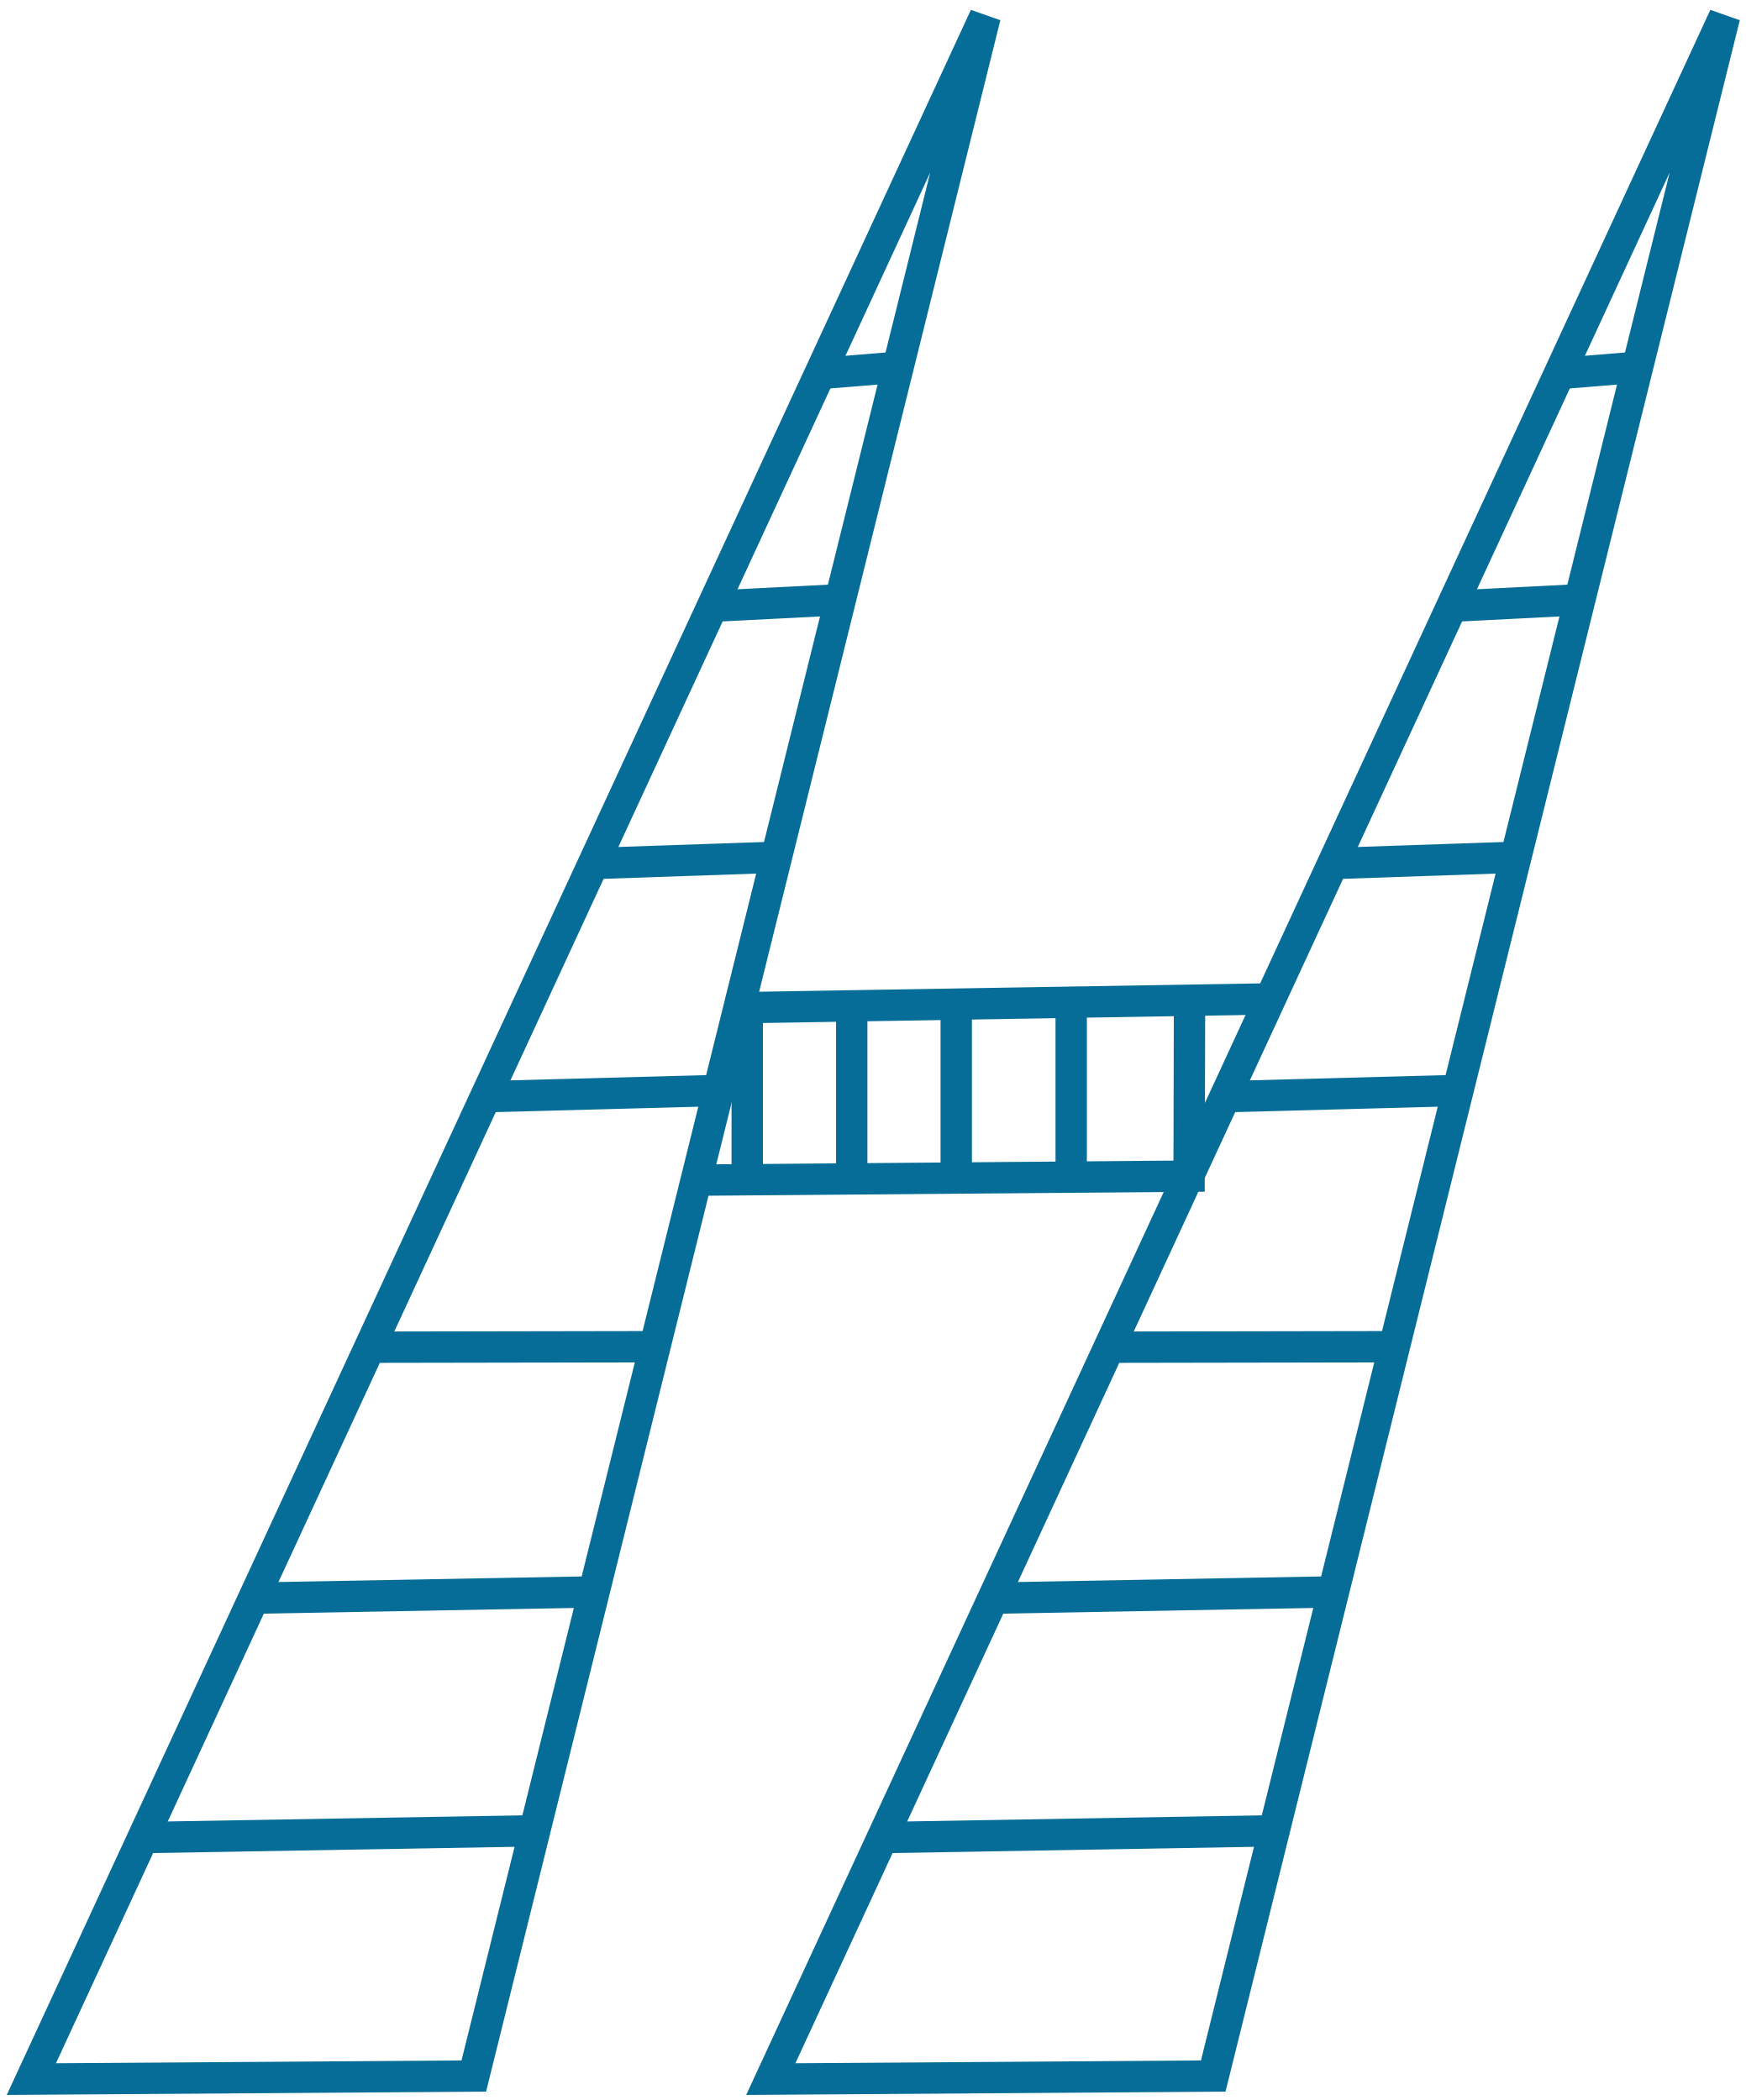
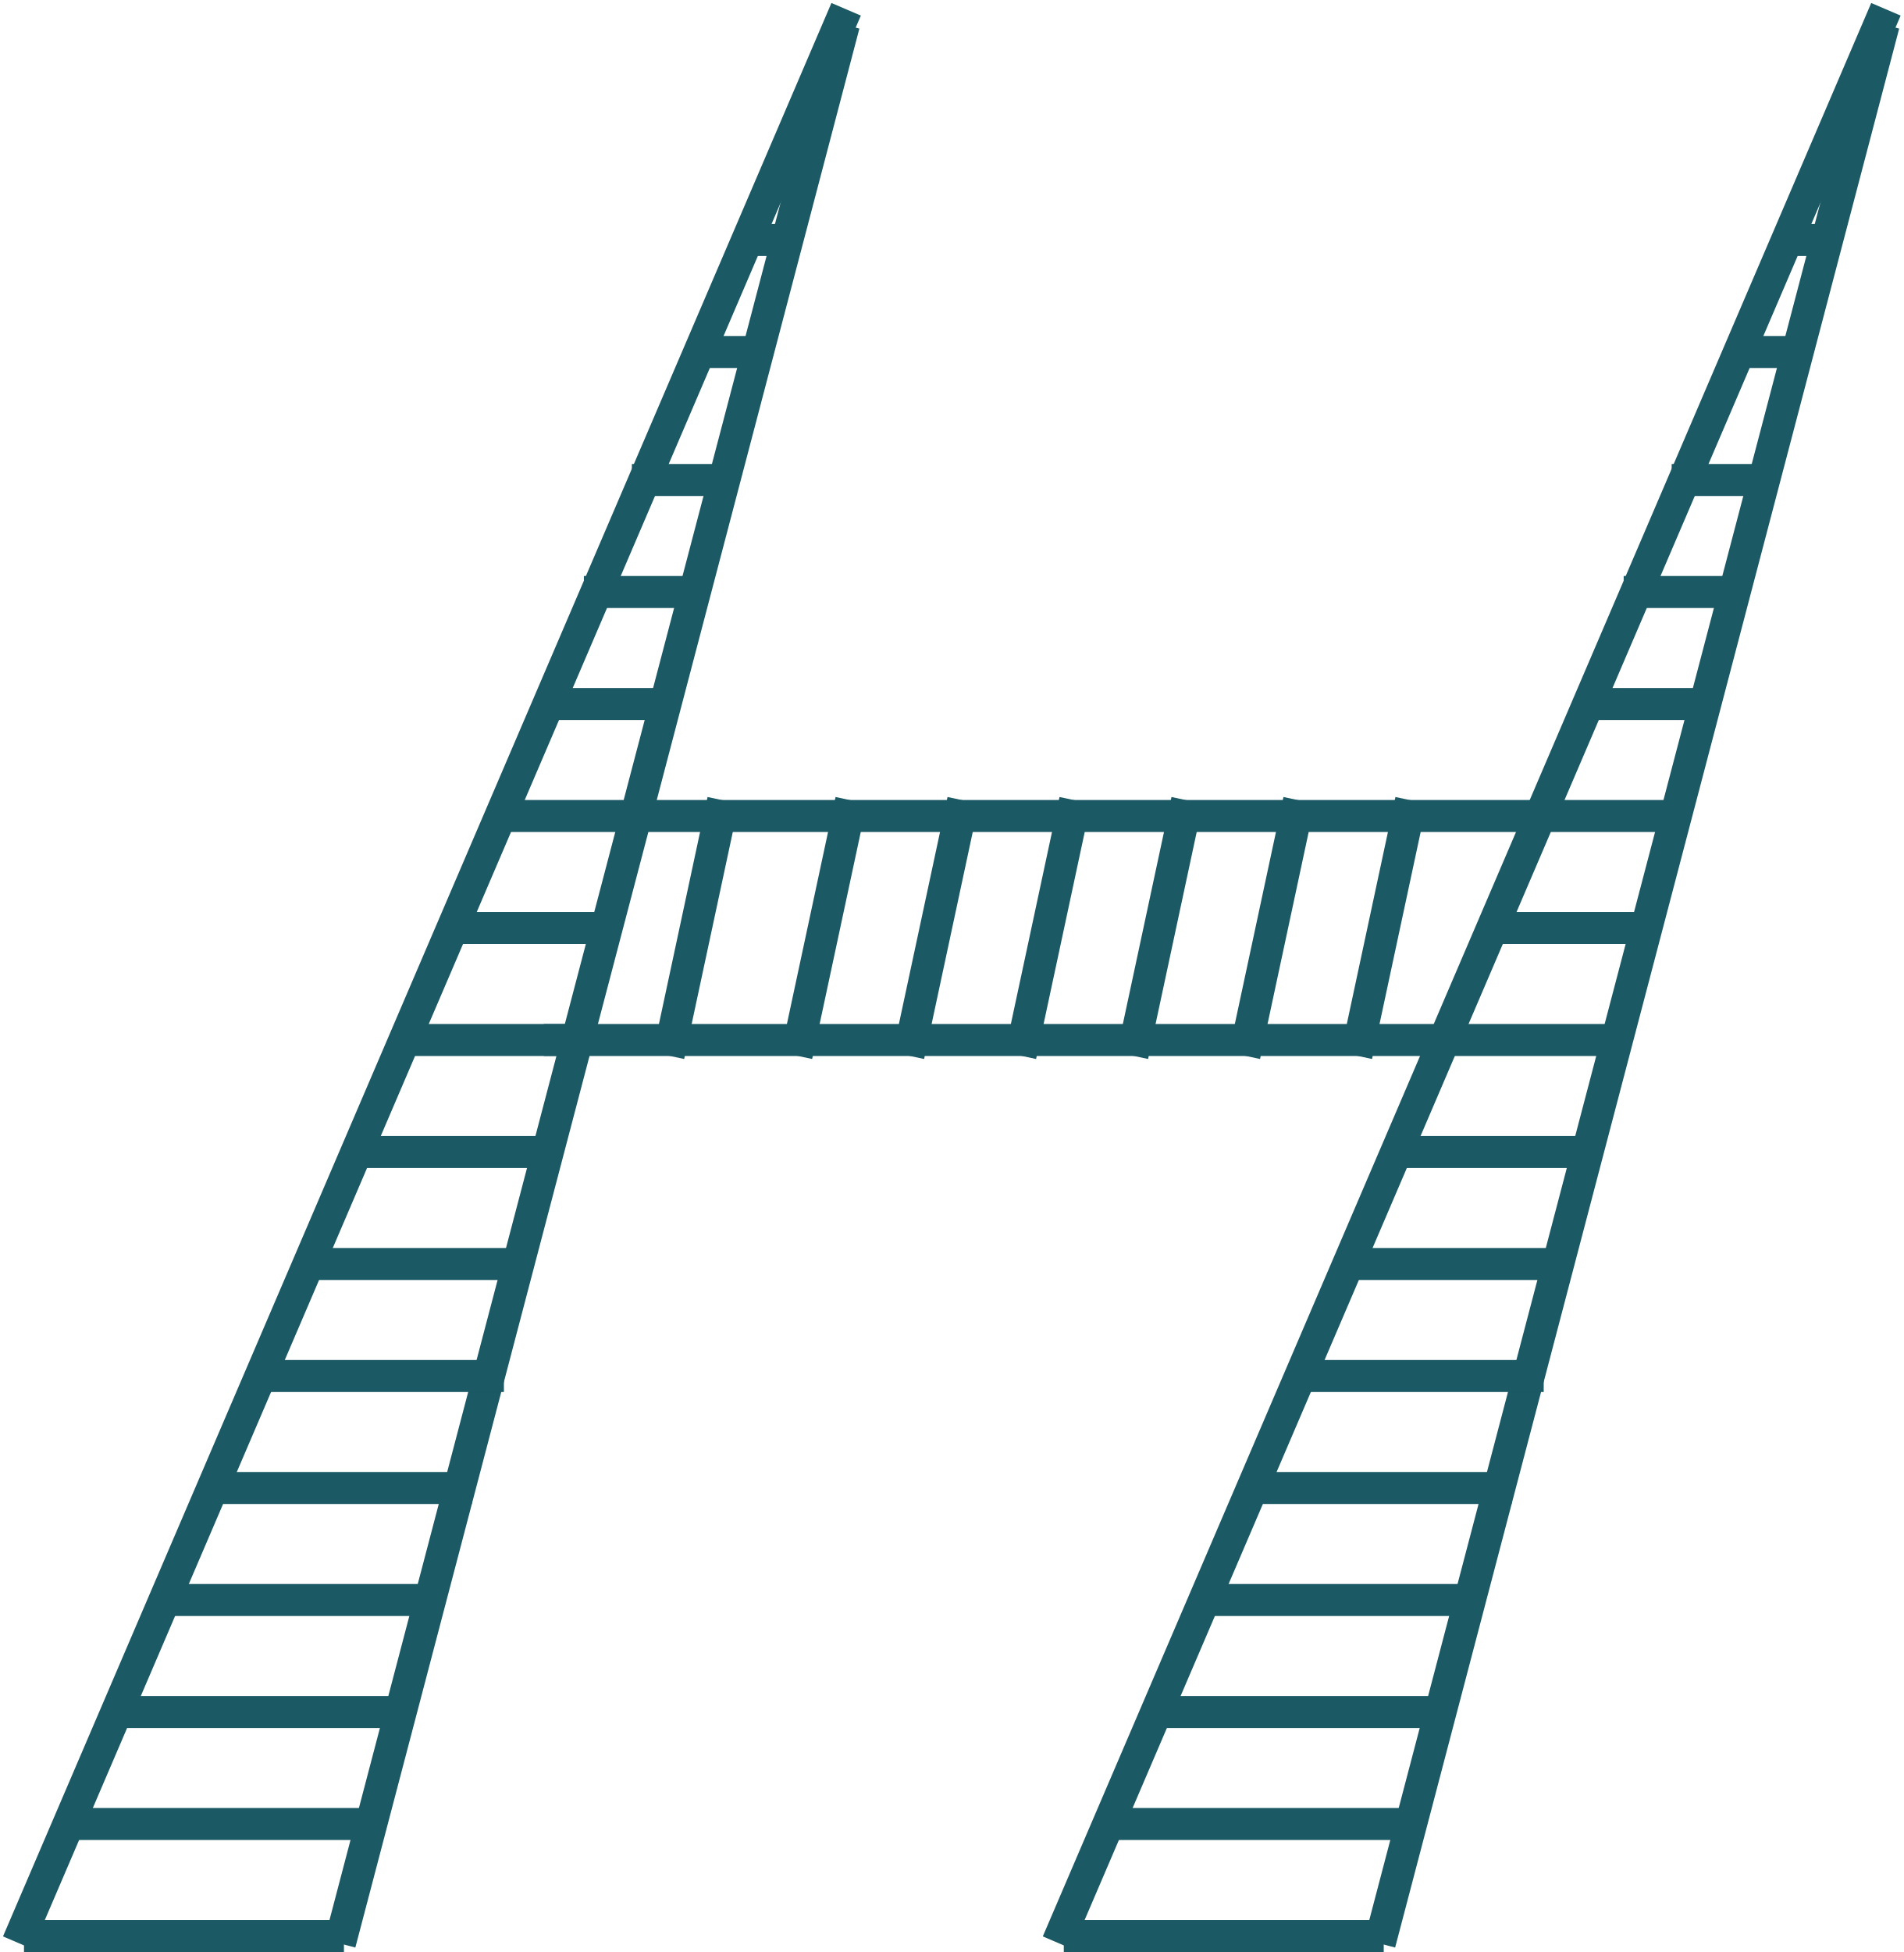
- <svg xmlns="http://www.w3.org/2000/svg" width="167px" height="201px" viewBox="0 0 167 201" version="1.1">
+ <svg xmlns="http://www.w3.org/2000/svg" width="119px" height="122px" viewBox="0 0 119 122" version="1.1">
  <defs />
-   <g id="Page-1" stroke="none" stroke-width="1" fill="none" fill-rule="evenodd">
-     <polygon id="Path" stroke="#066D99" stroke-width="3" points="94.264 1.574 3 199 45.337 198.706" />
-     <path d="M14.074,175.873 L52.023,175.218" id="Path-3" stroke="#066D99" stroke-width="3" />
-     <path d="M24.692,152.958 L57.589,152.353" id="Path-2" stroke="#066D99" stroke-width="3" />
-     <path d="M35.74,128.946 L63.385,128.899" id="Path-4" stroke="#066D99" stroke-width="3" />
-     <path d="M46.936,104.957 L68.684,104.375" id="Path-5" stroke="#066D99" stroke-width="3" />
-     <path d="M56.864,82.647 L74.516,82.042" id="Path-6" stroke="#066D99" stroke-width="3" />
-     <path d="M68.52,58.006 L80.433,57.401" id="Path-7" stroke="#066D99" stroke-width="3" />
-     <path d="M78.959,35.714 L86.443,35.106" id="Path-8" stroke="#066D99" stroke-width="3" />
-     <polygon id="Path" stroke="#066D99" stroke-width="3" points="165.02 1.574 73.755 199 116.092 198.706" />
-     <path d="M84.829,175.873 L122.778,175.218" id="Path-3" stroke="#066D99" stroke-width="3" />
-     <path d="M95.448,152.958 L128.344,152.353" id="Path-2" stroke="#066D99" stroke-width="3" />
-     <path d="M106.495,128.946 L134.14,128.899" id="Path-4" stroke="#066D99" stroke-width="3" />
-     <path d="M117.691,104.957 L139.44,104.375" id="Path-5" stroke="#066D99" stroke-width="3" />
-     <path d="M127.619,82.647 L145.272,82.042" id="Path-6" stroke="#066D99" stroke-width="3" />
-     <path d="M139.275,58.006 L151.188,57.401" id="Path-7" stroke="#066D99" stroke-width="3" />
-     <path d="M149.714,35.714 L157.199,35.106" id="Path-8" stroke="#066D99" stroke-width="3" />
-     <path d="M70.168,96.461 L121.871,95.603" id="Path-9" stroke="#066D99" stroke-width="3" />
-     <polyline id="Path-10" stroke="#066D99" stroke-width="3" points="66.908 112.954 113.782 112.574 113.824 95.733" />
-     <path d="M81.5,96.793 L81.5,113.097" id="Path-11" stroke="#066D99" stroke-width="3" />
-     <path d="M71.5,96.793 L71.5,113.097" id="Path-11" stroke="#066D99" stroke-width="3" />
-     <path d="M91.5,96.793 L91.5,113.097" id="Path-11" stroke="#066D99" stroke-width="3" />
-     <path d="M102.5,96.793 L102.5,113.097" id="Path-11" stroke="#066D99" stroke-width="3" />
-     <g id="Group" />
+   <g id="Page-1" stroke="none" stroke-width="1" fill="none" fill-rule="evenodd" stroke-linecap="square">
+     <g id="Group" stroke="#1B5965" stroke-width="2">
+       <path d="M52.5,1.5 L1.5,120.5" id="Line" />
+       <path d="M52.5,2.5 L21.5,120.5" id="Line" />
+       <path d="M2.5,121 L20.5,121" id="Line" />
+       <path d="M5.5,114 L22.5,114" id="Line" />
+       <path d="M8.5,107 L24.5,107" id="Line" />
+       <path d="M11.5,100 L26.5,100" id="Line" />
+       <path d="M14.5,93 L28.5,93" id="Line" />
+       <path d="M17.5,86 L30.5,86" id="Line" />
+       <path d="M20.5,79 L31.5,79" id="Line" />
+       <path d="M23.5,72 L33.5,72" id="Line" />
+       <path d="M26.5,65 L35.5,65" id="Line" />
+       <path d="M29.5,58 L37.5,58" id="Line" />
+       <path d="M35.5,44 L40.5,44" id="Line" />
+       <path d="M32.5,51 L39.5,51" id="Line" />
+       <path d="M37.5,37 L42.5,37" id="Line" />
+       <path d="M40.5,30 L44.5,30" id="Line" />
+       <path d="M44.5,22 L46.5,22" id="Line" />
+       <path d="M47.5,15 L48.5,15" id="Line" />
+       <path d="M117.5,1.5 L66.5,120.5" id="Line" />
+       <path d="M117.5,2.5 L86.5,120.5" id="Line" />
+       <path d="M67.5,121 L85.5,121" id="Line" />
+       <path d="M70.5,114 L87.5,114" id="Line" />
+       <path d="M73.5,107 L89.5,107" id="Line" />
+       <path d="M76.5,100 L91.5,100" id="Line" />
+       <path d="M79.5,93 L93.5,93" id="Line" />
+       <path d="M82.5,86 L95.5,86" id="Line" />
+       <path d="M85.5,79 L96.5,79" id="Line" />
+       <path d="M88.5,72 L98.5,72" id="Line" />
+       <path d="M91.5,65 L100.5,65" id="Line" />
+       <path d="M94.5,58 L102.5,58" id="Line" />
+       <path d="M100.5,44 L105.5,44" id="Line" />
+       <path d="M97.5,51 L104.5,51" id="Line" />
+       <path d="M102.5,37 L107.5,37" id="Line" />
+       <path d="M105.5,30 L109.5,30" id="Line" />
+       <path d="M109.5,22 L111.5,22" id="Line" />
+       <path d="M112.5,15 L113.5,15" id="Line" />
+       <path d="M95,51 L41,51" id="Line" />
+       <path d="M45,51 L42,65" id="Line" />
+       <path d="M89,65 L35,65" id="Line" />
+       <path d="M53,51 L50,65" id="Line" />
+       <path d="M60,51 L57,65" id="Line" />
+       <path d="M67,51 L64,65" id="Line" />
+       <path d="M74,51 L71,65" id="Line" />
+       <path d="M81,51 L78,65" id="Line" />
+       <path d="M88,51 L85,65" id="Line" />
+     </g>
  </g>
</svg>
